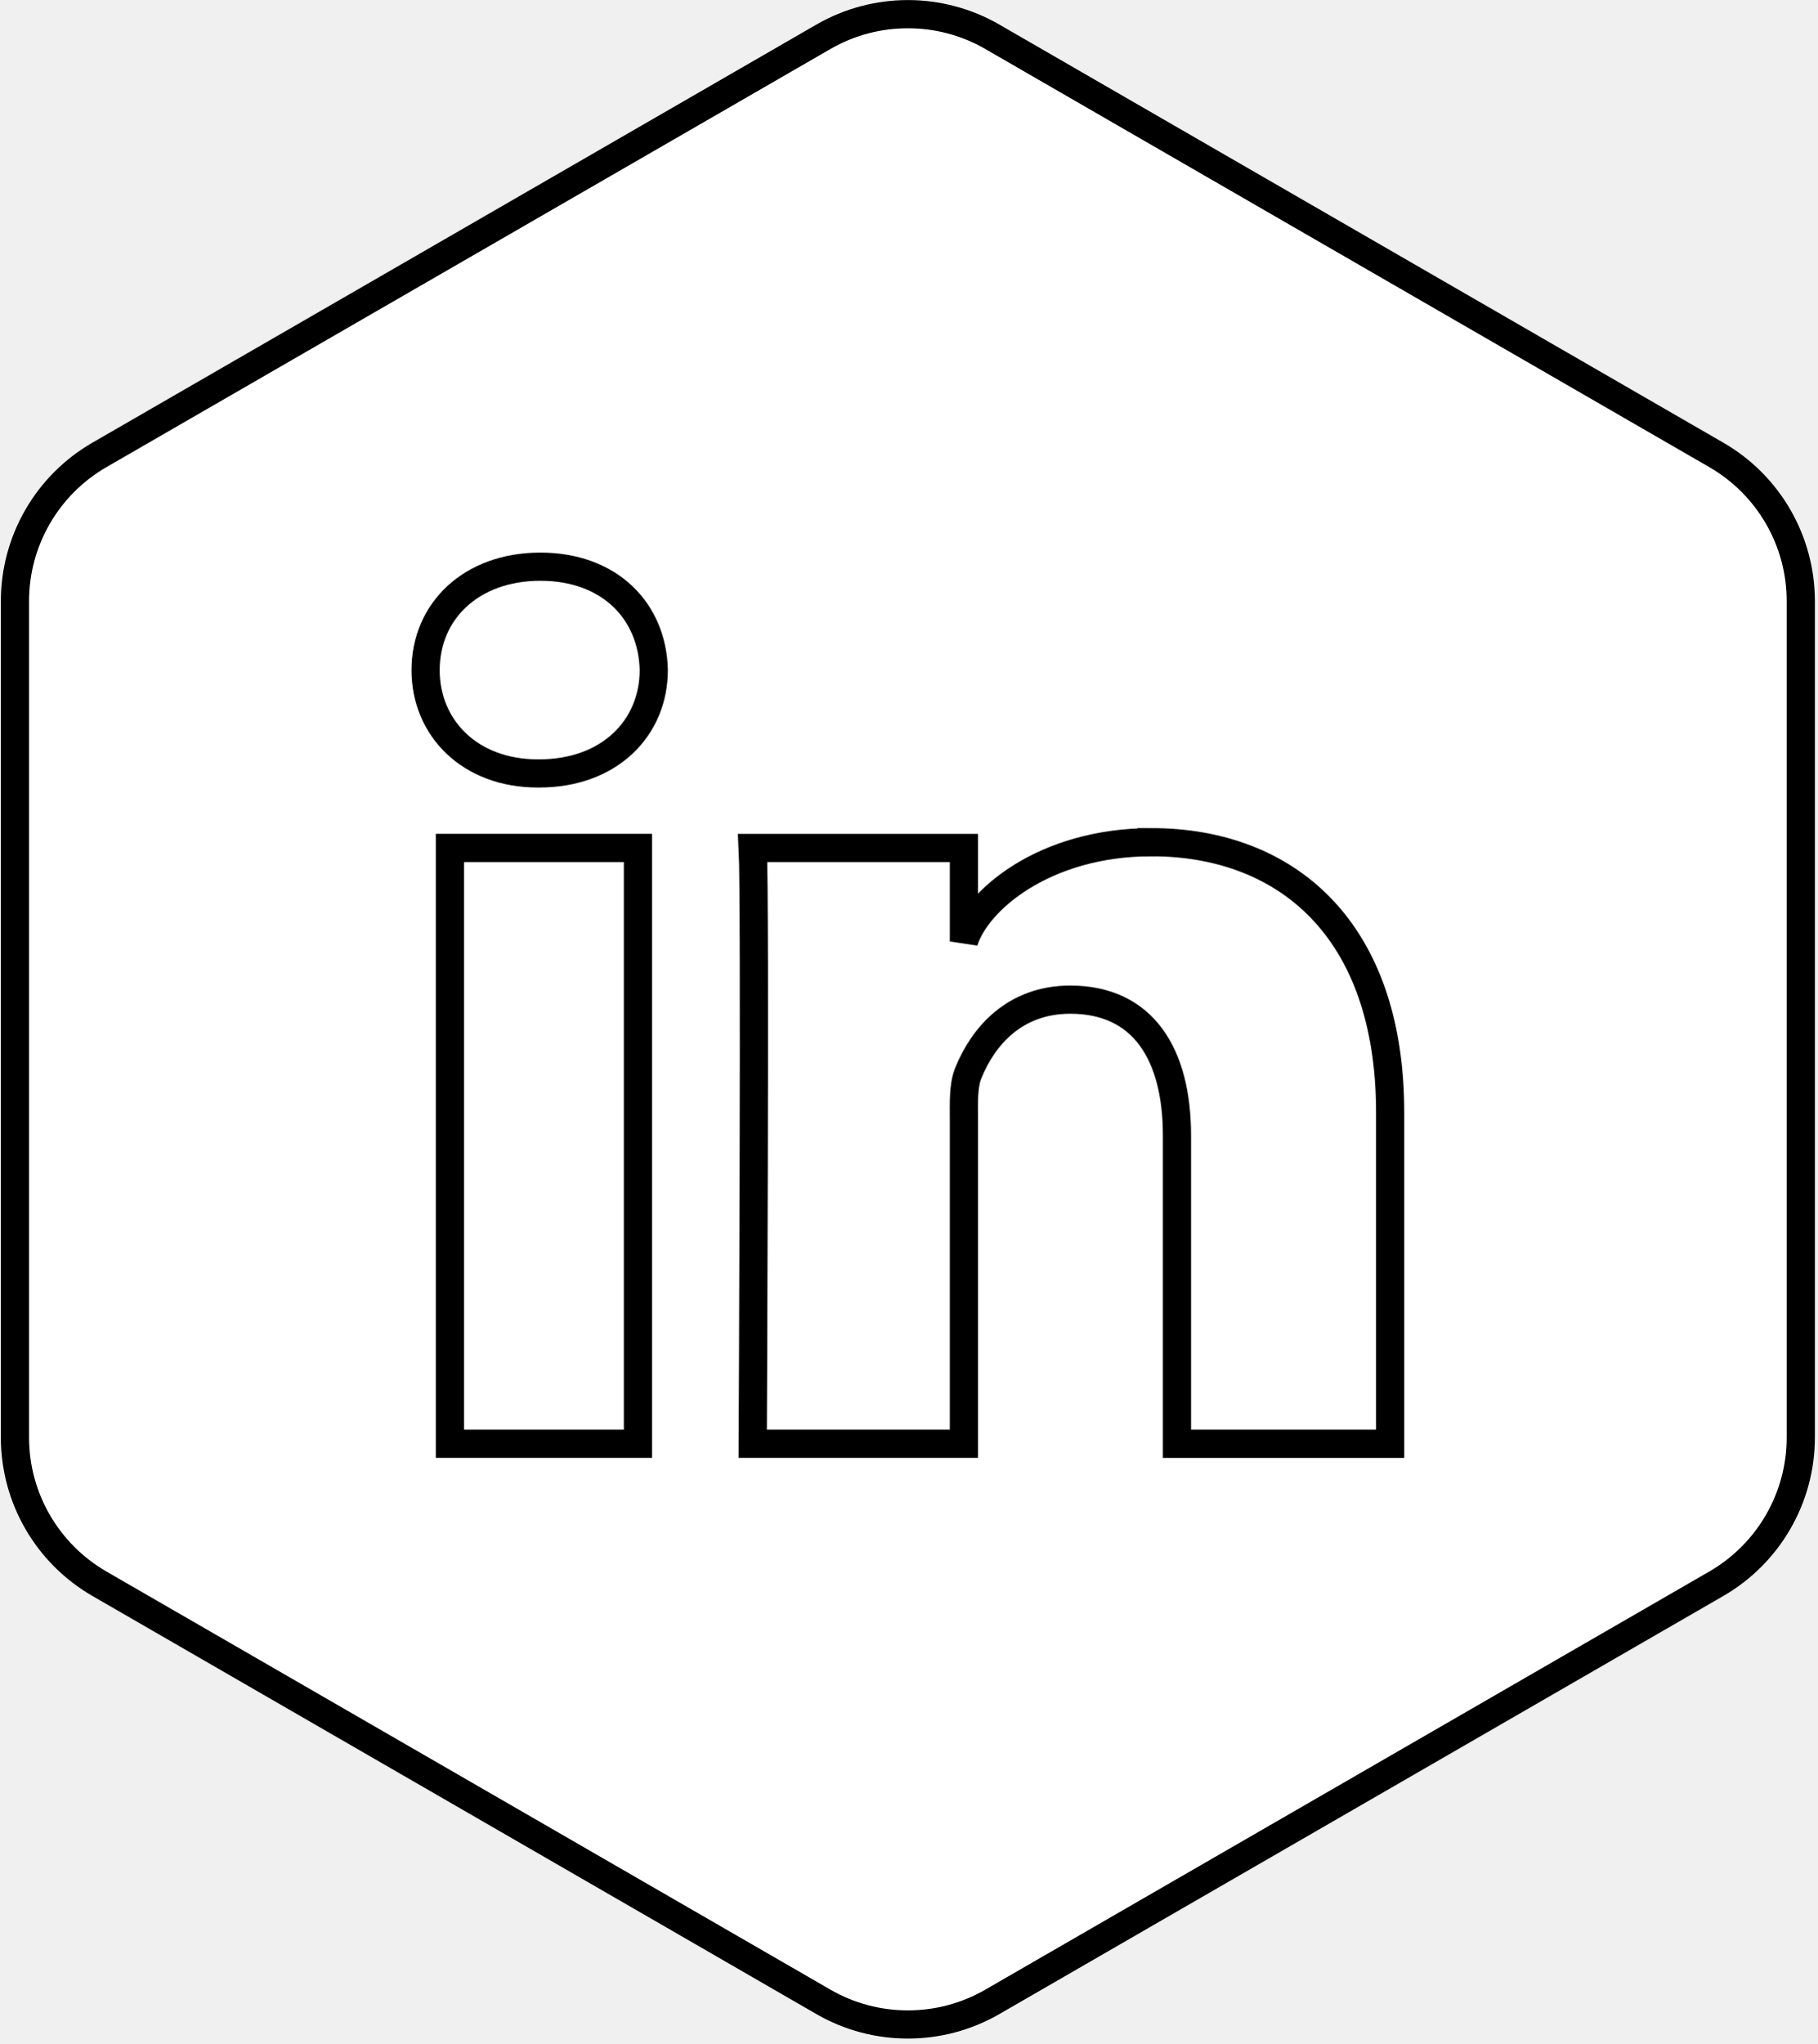
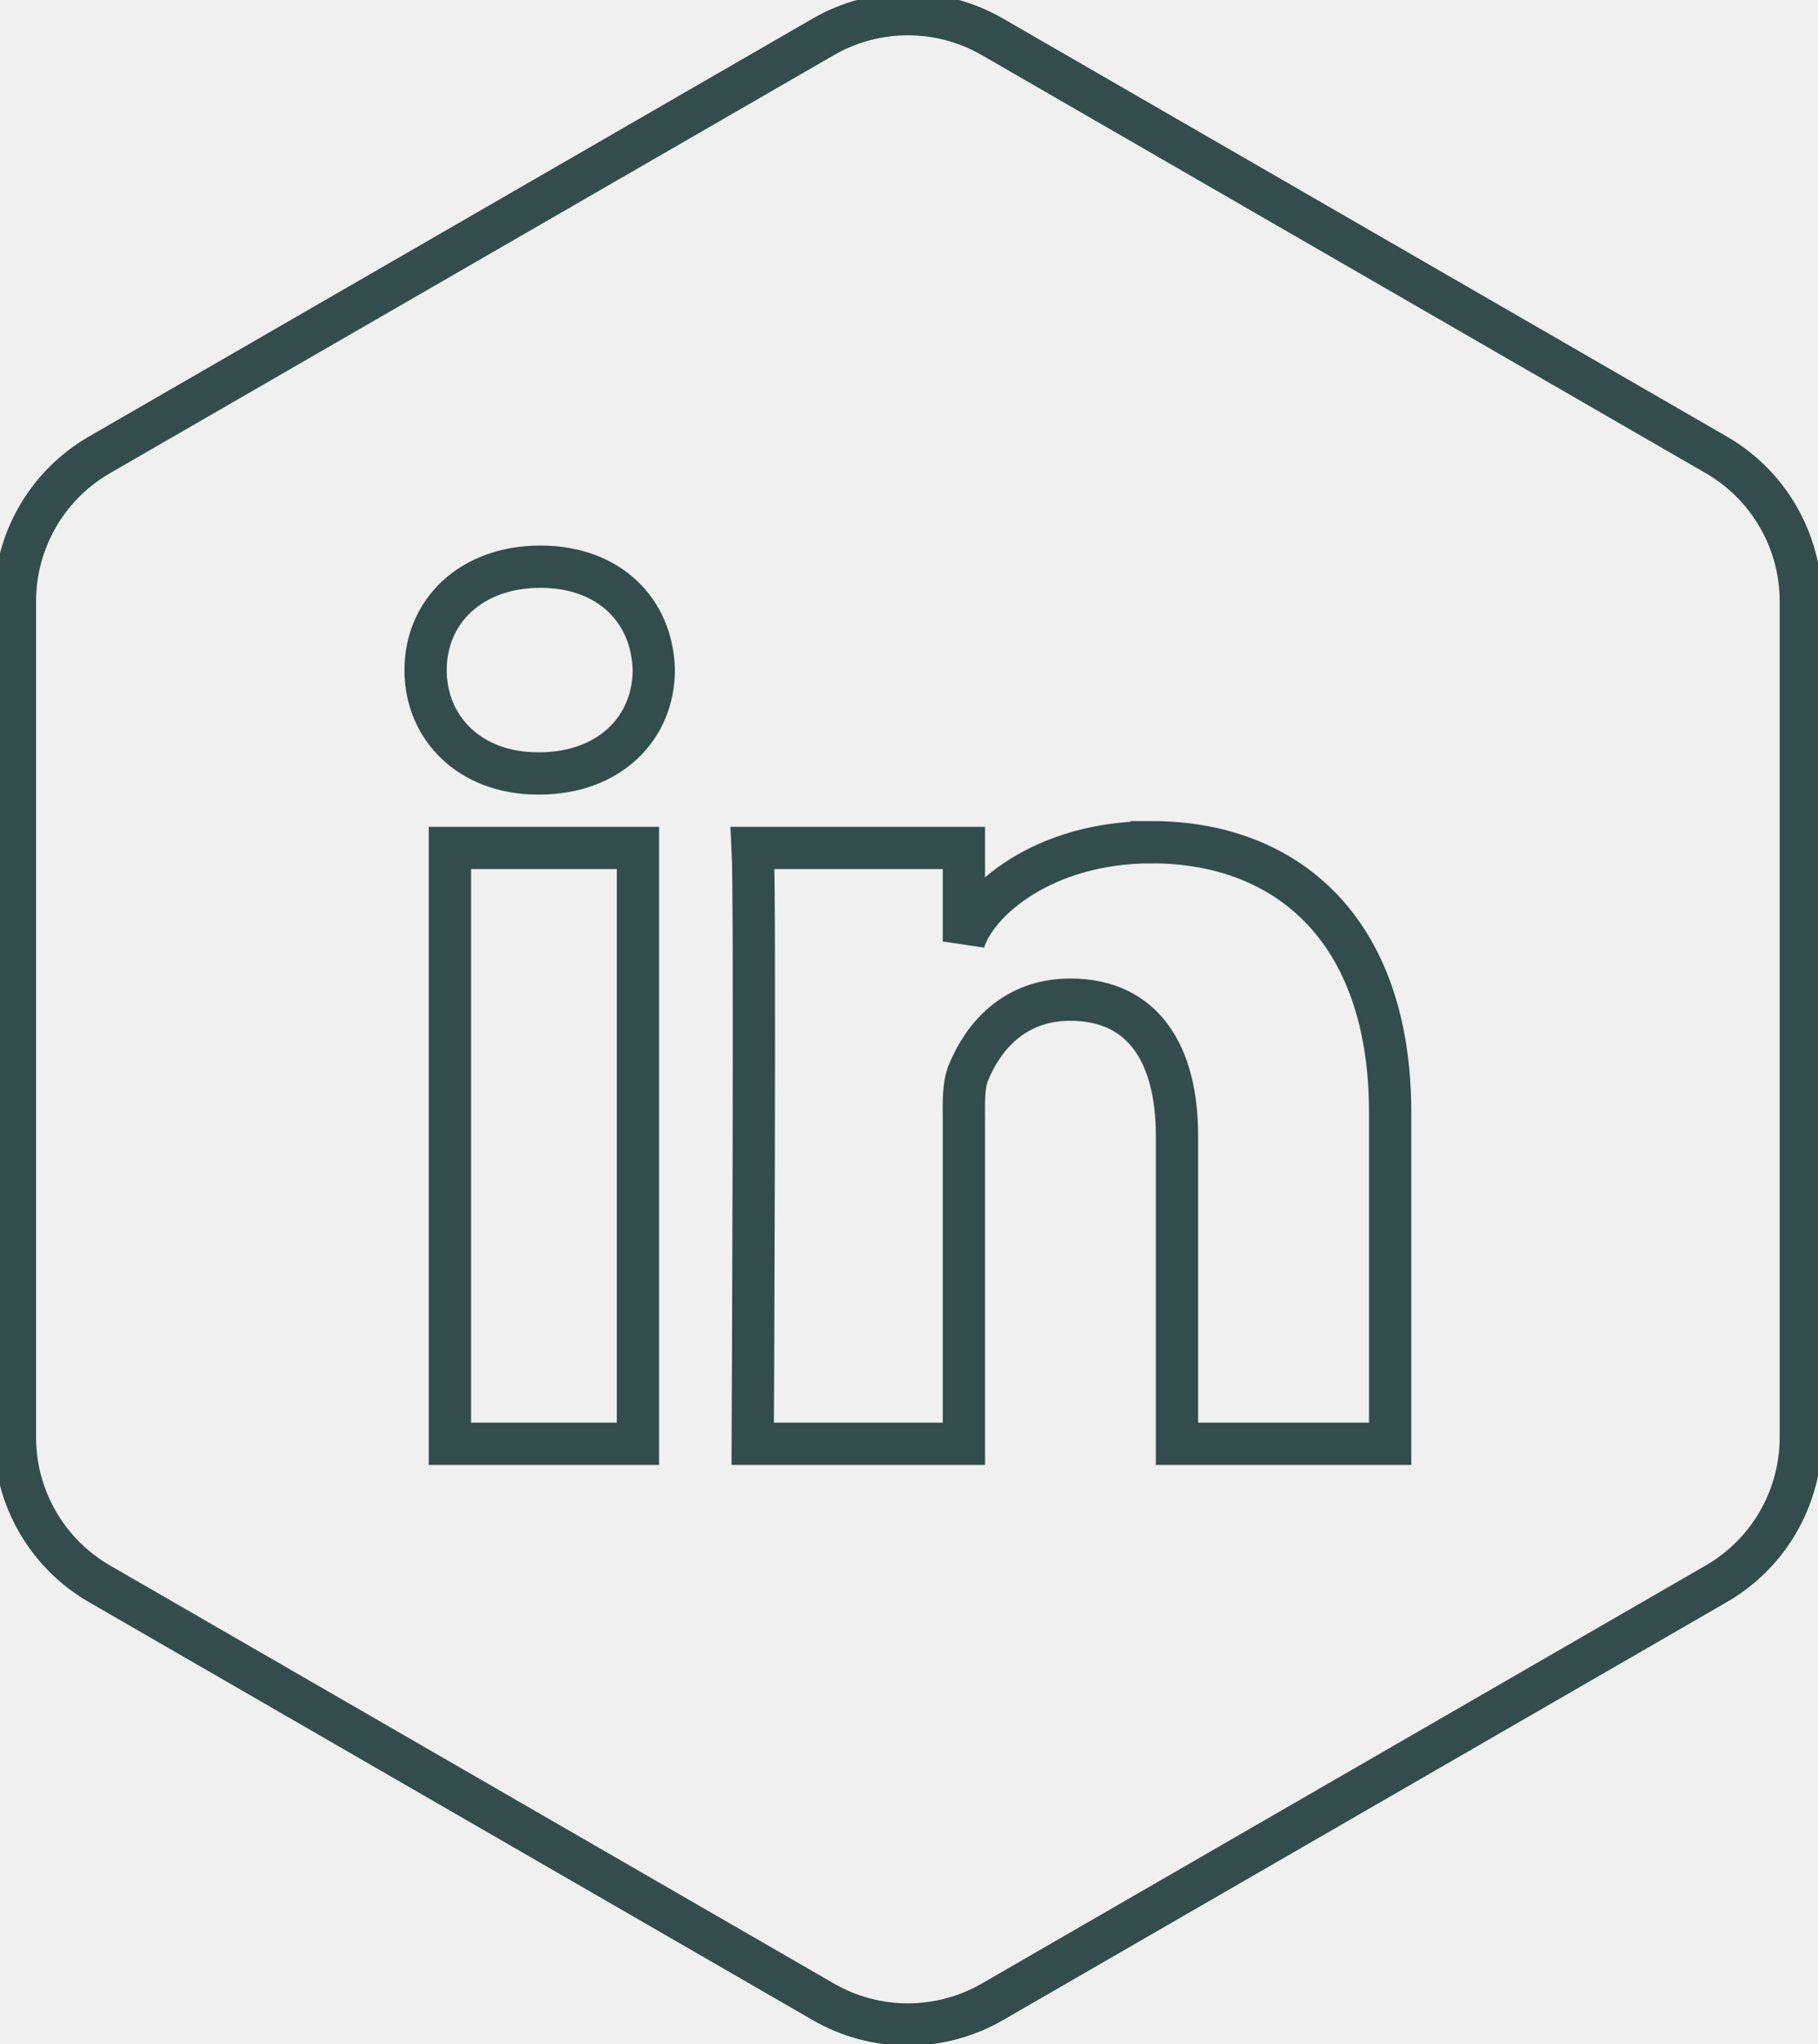
<svg xmlns="http://www.w3.org/2000/svg" width="129" height="145" viewBox="0 0 129 145">
-   <g stroke="#000" stroke-width="2" fill="none" fill-rule="evenodd">
-     <path d="M121.83 112.398l-51.385 29.668c-3.713 2.144-8.287 2.144-12 0L7.06 112.398c-3.712-2.144-6-6.104-6-10.392V42.67c0-4.286 2.288-8.247 6-10.39L58.445 2.613c3.713-2.144 8.287-2.144 12 0L121.83 32.28c3.713 2.143 6 6.104 6 10.39v59.336c0 4.288-2.287 8.248-6 10.392z" fill="#FFF" stroke-linecap="round" />
+   <g stroke="#334C4C" stroke-width="3" fill="none" fill-rule="evenodd">
+     <path d="M121.83 112.398l-51.385 29.668c-3.713 2.144-8.287 2.144-12 0L7.06 112.398c-3.712-2.144-6-6.104-6-10.392V42.67c0-4.286 2.288-8.247 6-10.39L58.445 2.613c3.713-2.144 8.287-2.144 12 0L121.83 32.28c3.713 2.143 6 6.104 6 10.39v59.336c0 4.288-2.287 8.248-6 10.392z" fill="none" stroke-linecap="round" />
    <path d="M38.36 40.216c-4.927 0-8.15 3.165-8.15 7.342 0 4.097 3.13 7.33 7.964 7.33h.095c5.015 0 8.138-3.244 8.138-7.342-.096-4.173-3.123-7.33-8.047-7.33zM81.744 59.77c-7.646 0-12.436 4.142-13.322 7.044v-6.636h-14.99c.19 3.523 0 42.284 0 42.284h14.99V79.58c0-1.272-.06-2.543.324-3.456 1.033-2.542 3.248-5.181 7.228-5.181 5.206 0 7.573 3.91 7.573 9.638v21.882H98.68V78.95c0-13.1-7.452-19.181-16.936-19.181zM31.936 102.462h13.348V60.177H31.936z" />
  </g>
</svg>
